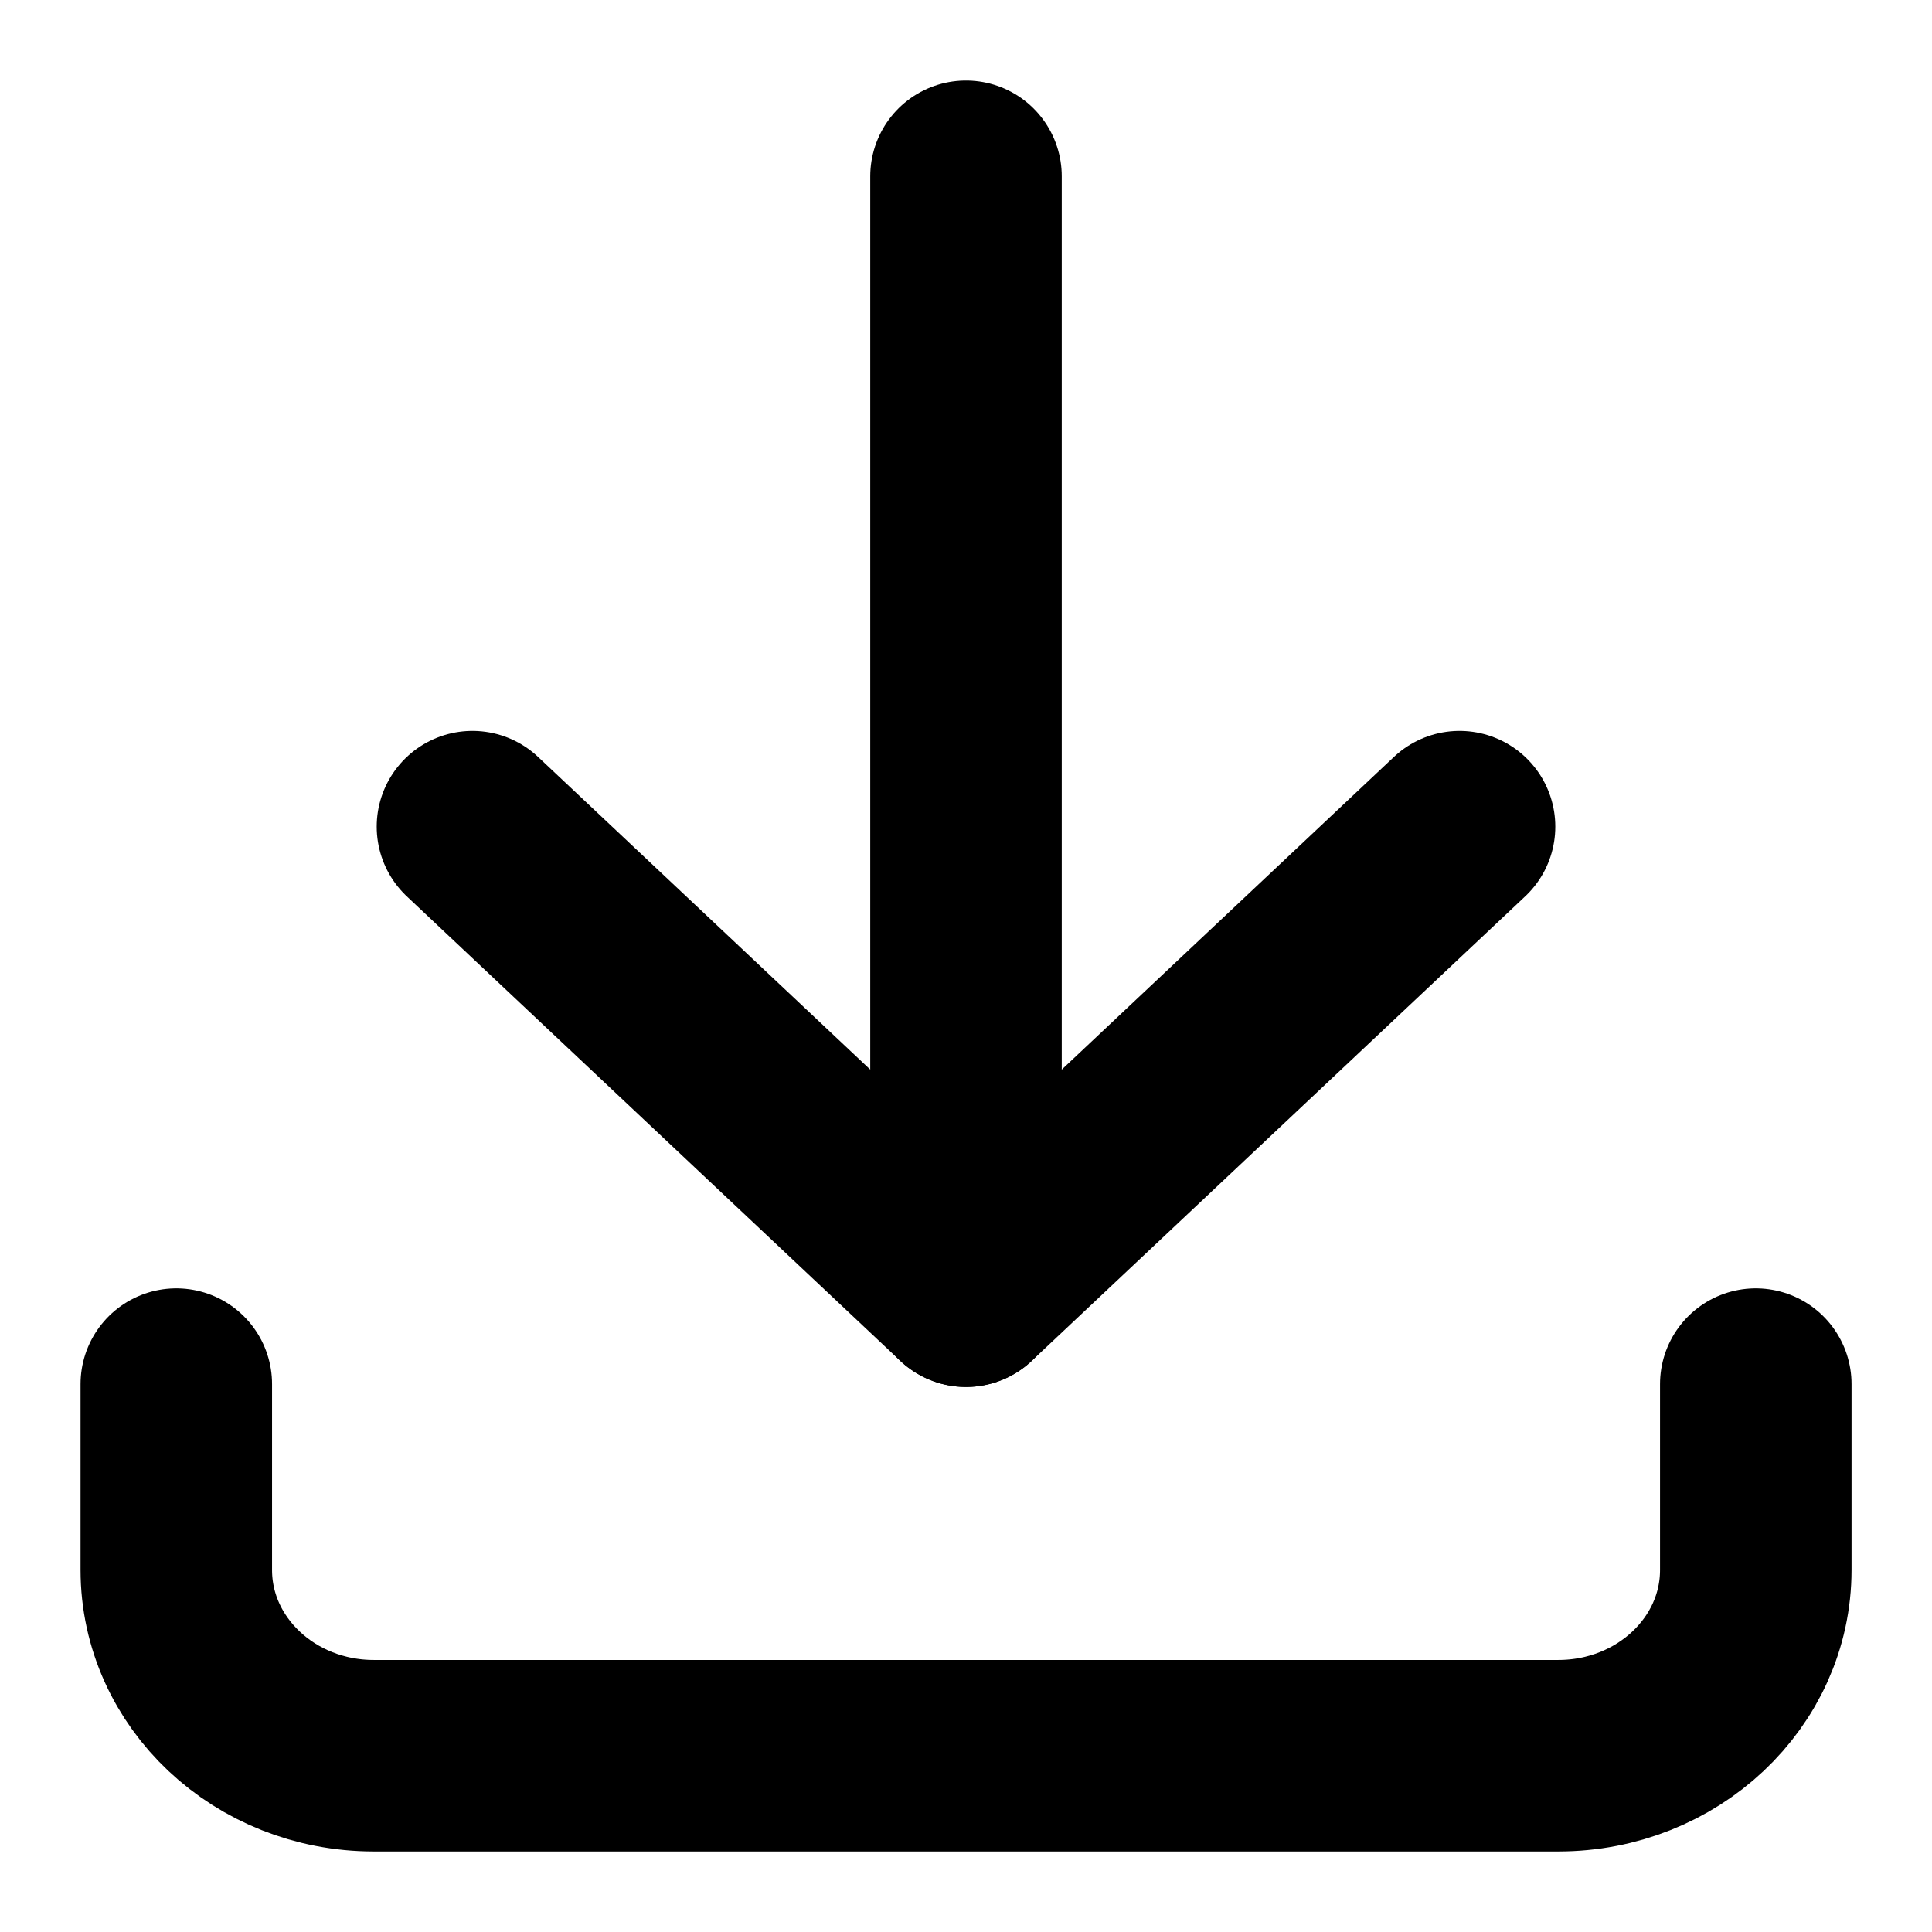
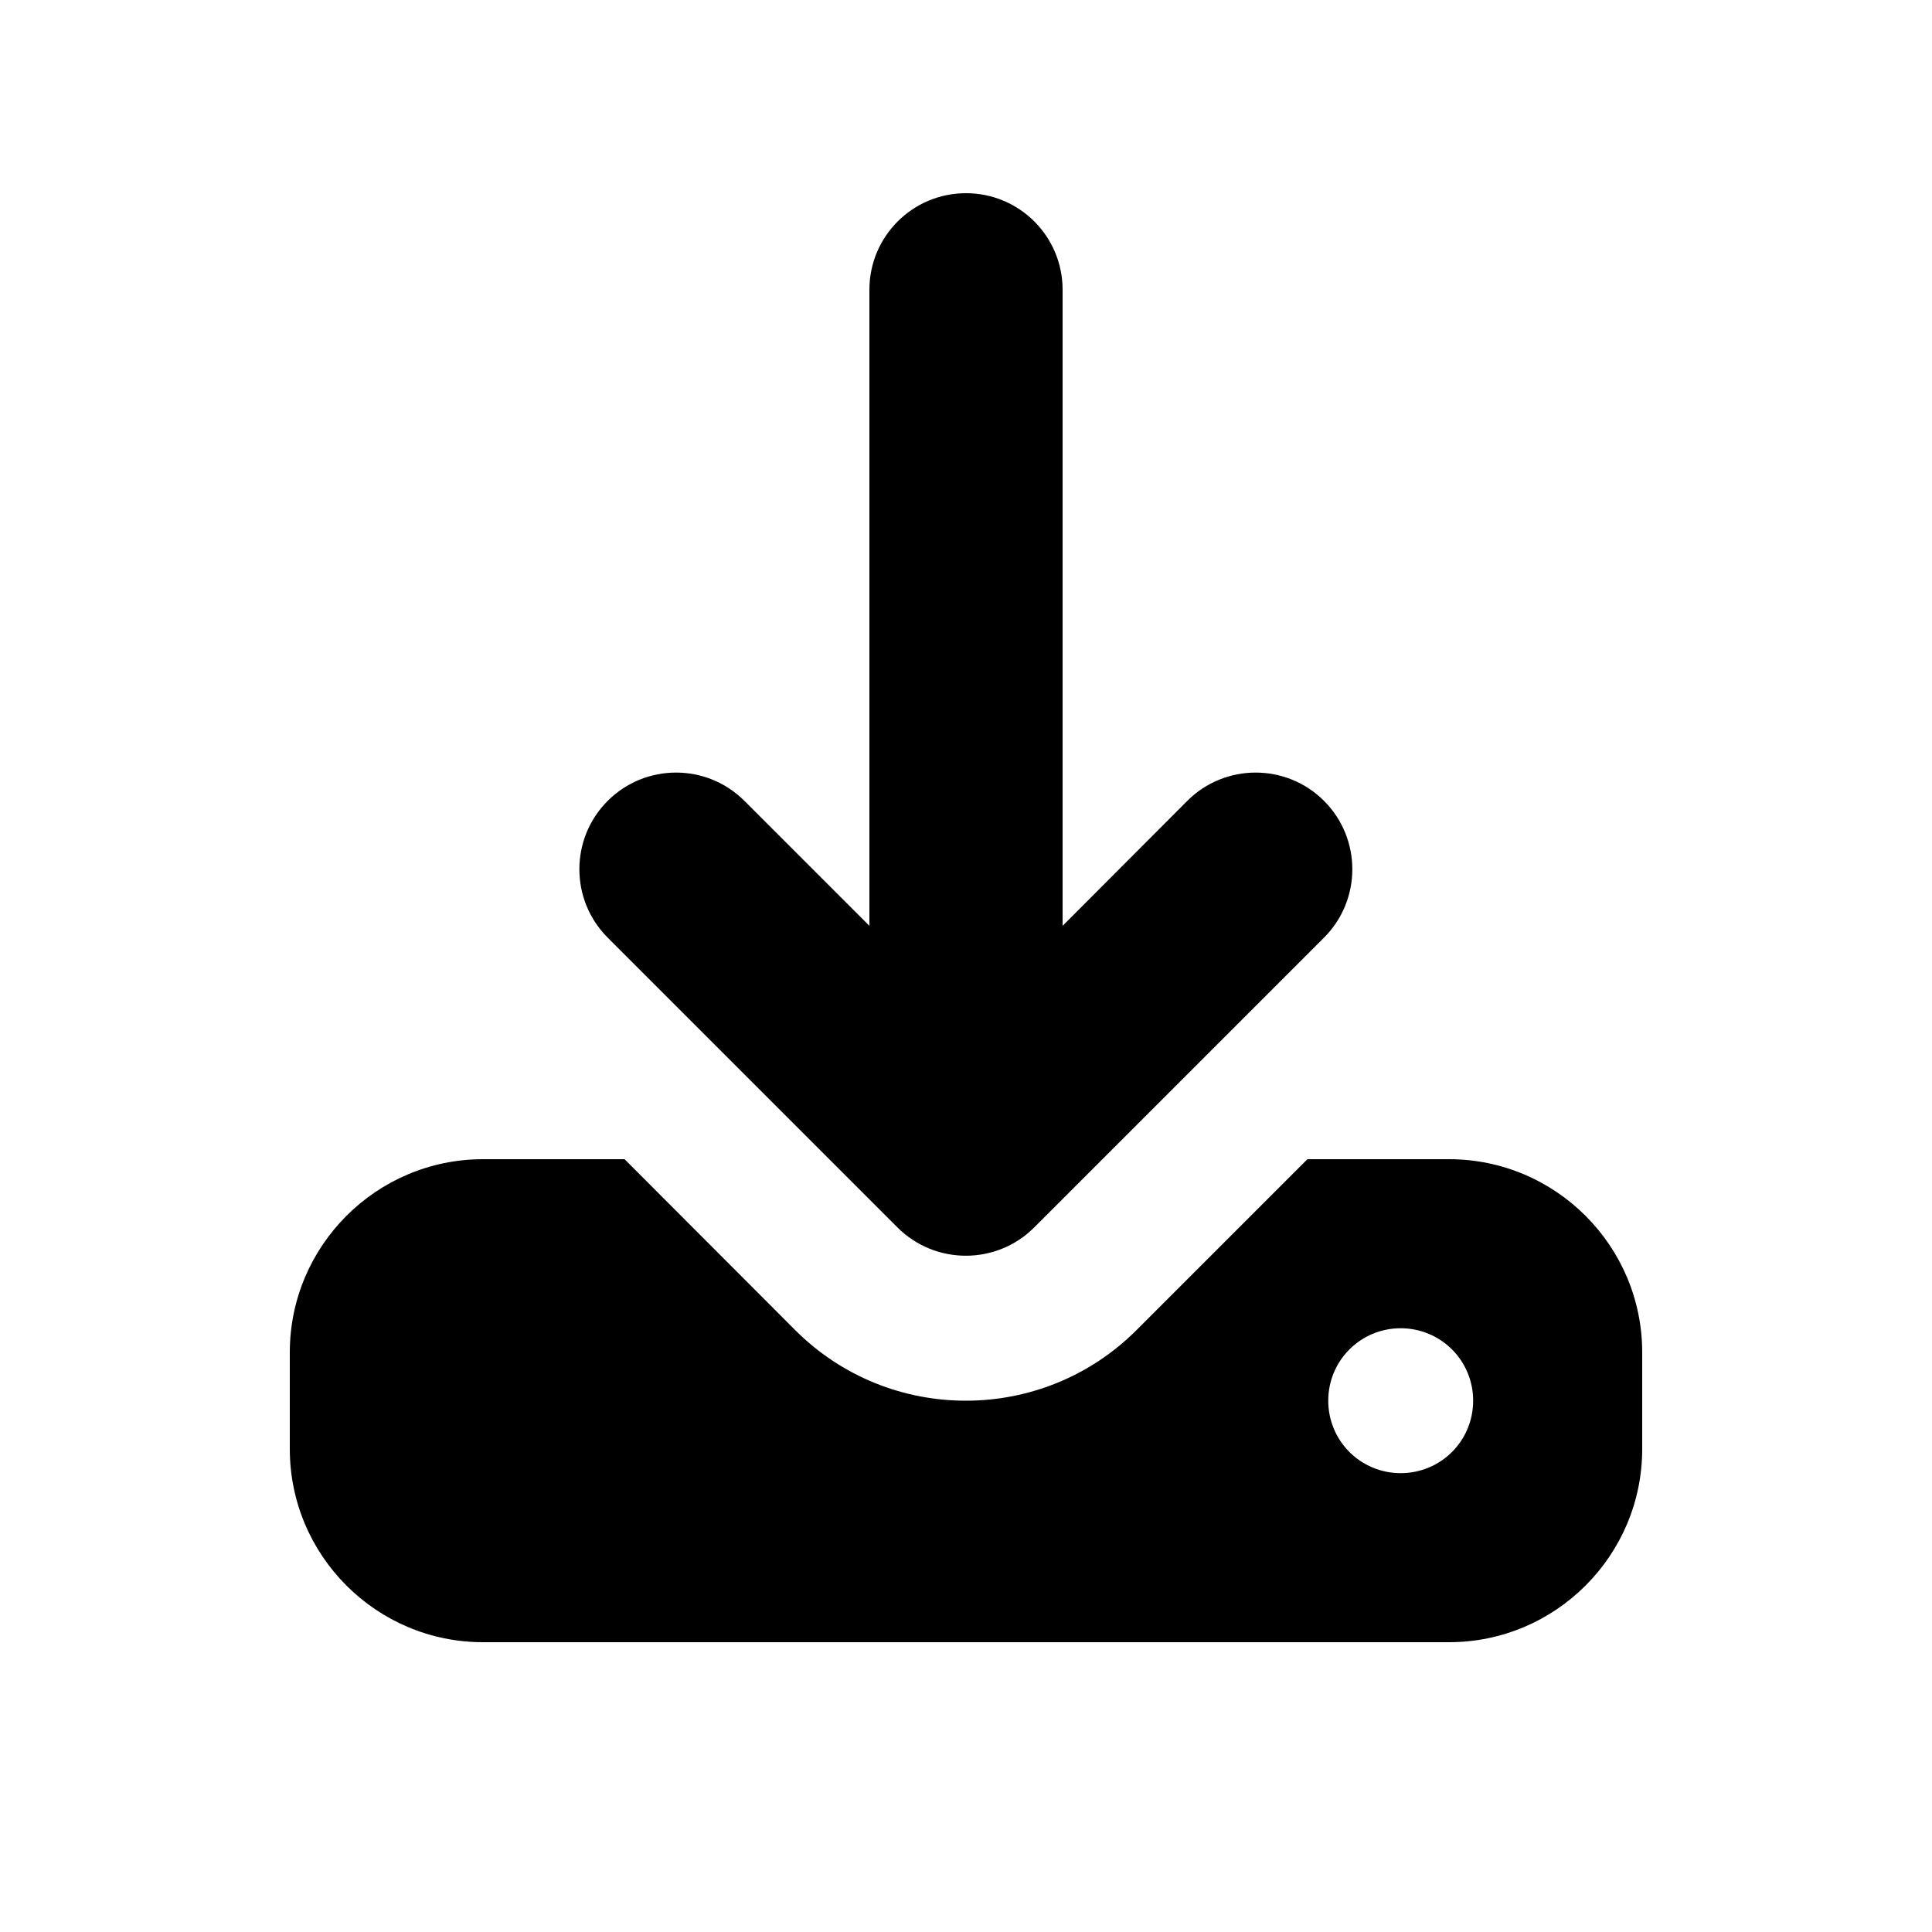
- <svg xmlns="http://www.w3.org/2000/svg" width="24" height="24" viewBox="0 0 24 24" fill="none" stroke="currentColor" stroke-width="2" stroke-linecap="round" stroke-linejoin="round" class="icon icon-tabler icons-tabler-outline icon-tabler-download" version="1.1" id="svg4">
-   <defs id="defs4" />
-   <path d="m 2.19,17.194 v 2.308 a 2.453,2.308 0 0 0 2.453,2.308 H 19.358 a 2.453,2.308 0 0 0 2.453,-2.308 v -2.308" id="path2" style="stroke-width:2.379" />
-   <path d="m 5.869,10.269 6.131,5.771 6.131,-5.771" id="path3" style="stroke-width:2.379" />
-   <path d="M 12,2.19 V 16.04" id="path4" style="stroke-width:2.379" />
+ <svg xmlns="http://www.w3.org/2000/svg" viewBox="0 0 640 640">
+   <path d="M352 96C352 78.3 337.7 64 320 64C302.3 64 288 78.3 288 96L288 306.7L246.6 265.3C234.1 252.8 213.8 252.8 201.3 265.3C188.8 277.8 188.8 298.1 201.3 310.6L297.3 406.6C309.8 419.1 330.1 419.1 342.6 406.6L438.6 310.6C451.1 298.1 451.1 277.8 438.6 265.3C426.1 252.8 405.8 252.8 393.3 265.3L352 306.7L352 96zM160 384C124.7 384 96 412.7 96 448L96 480C96 515.3 124.7 544 160 544L480 544C515.3 544 544 515.3 544 480L544 448C544 412.7 515.3 384 480 384L433.1 384L376.5 440.6C345.3 471.8 294.6 471.8 263.4 440.6L206.9 384L160 384zM464 440C477.3 440 488 450.7 488 464C488 477.3 477.3 488 464 488C450.7 488 440 477.3 440 464C440 450.7 450.7 440 464 440z" />
</svg>
